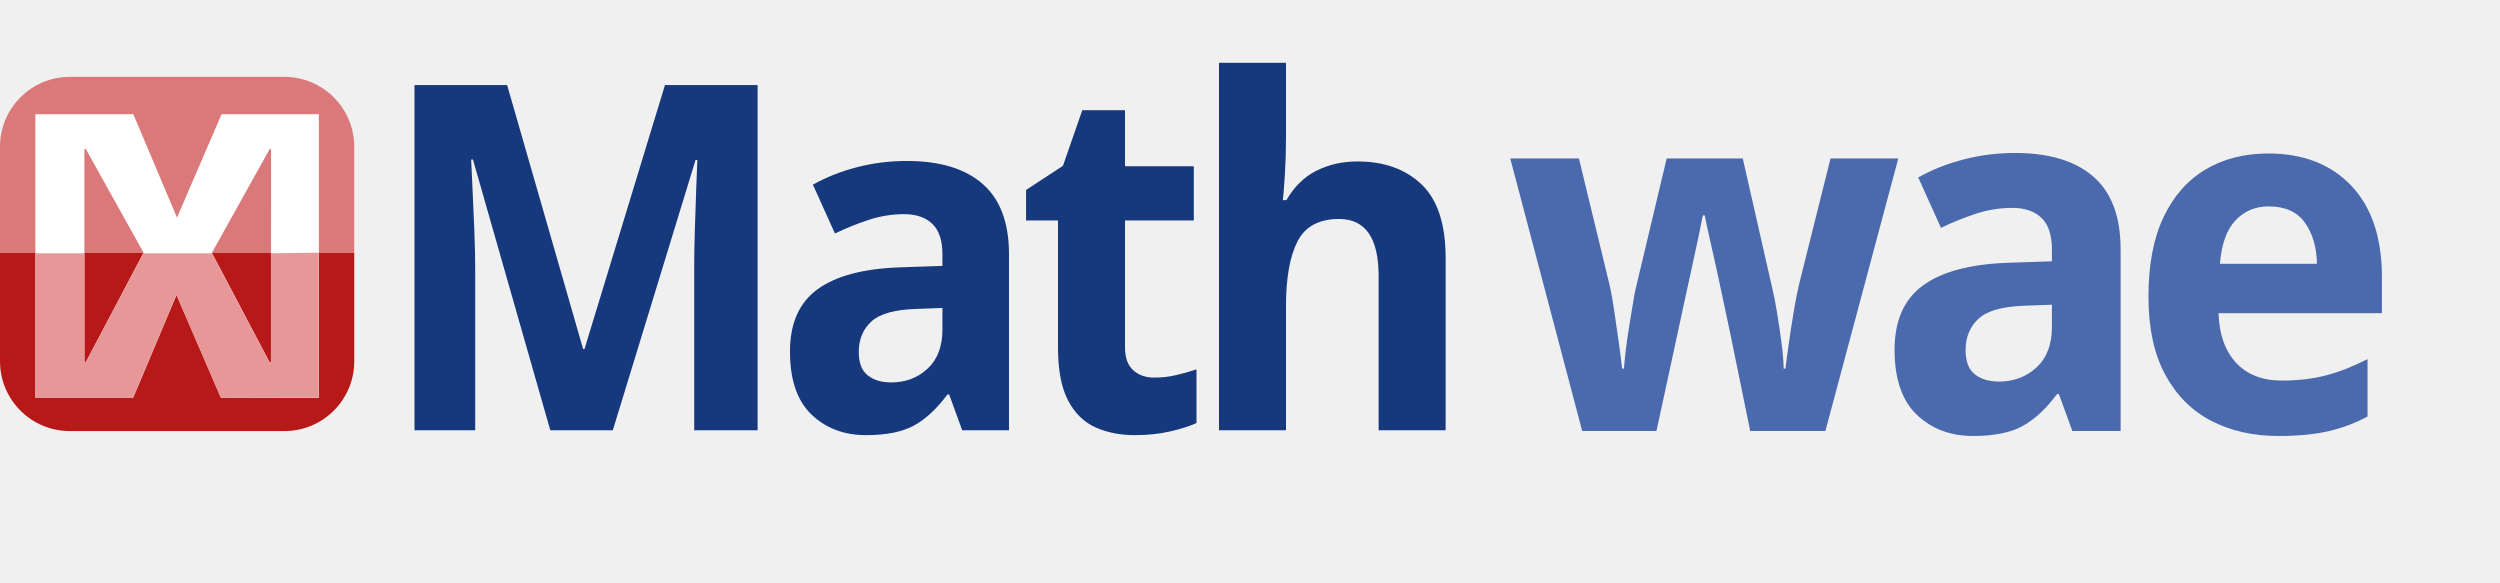
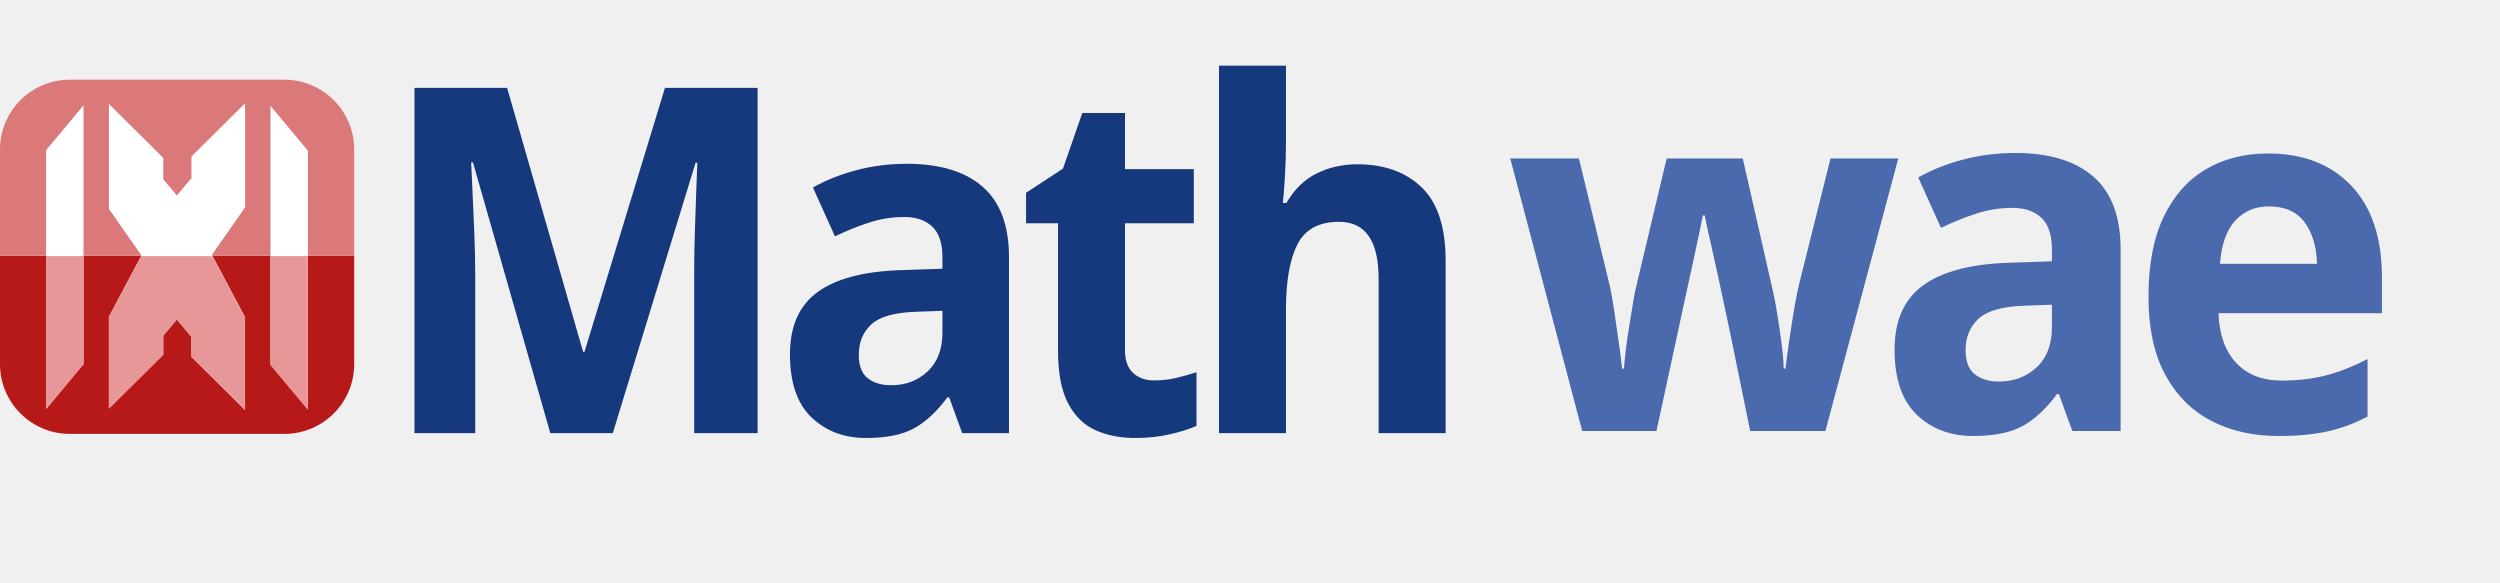
- <svg xmlns="http://www.w3.org/2000/svg" id="b2801c60-d8e2-491b-acce-fee2e57619c9" data-name="Mathwea logo" viewBox="0 0 1766.68 411.5">
-   <g id="f76e4e44-fd30-4e89-ad7b-0062289c6987" data-name="background">
-     <path d="M0,255.29a49.33,49.33,0,0,0,49.33,49.33H201a49.33,49.33,0,0,0,49.34-49.33V178.78H0Z" fill="#b71918" />
-     <path d="M201,54.32H49.33A49.34,49.34,0,0,0,0,103.65v75.13H250.31V103.65A49.34,49.34,0,0,0,201,54.32Z" fill="#db797a" />
+ <svg xmlns="http://www.w3.org/2000/svg" viewBox="0 0 1766.68 411.5">
+   <g id="a623d3ea-c1ad-4ca4-9f83-16faa2ca5a71" data-name="Mathwei Logo">
+     <g id="a763c1fa-05f1-4e42-8209-57d335e5293b" data-name="background">
+       <path d="M78.42,591.29a49.33,49.33,0,0,0,49.34,49.33H279.4a49.33,49.33,0,0,0,49.33-49.33V514.78H78.42Z" transform="translate(-78.42 -334)" fill="#b71918" />
+       <path d="M279.4,390.32H127.76a49.34,49.34,0,0,0-49.34,49.33v75.13H328.73V439.65A49.34,49.34,0,0,0,279.4,390.32Z" transform="translate(-78.42 -334)" fill="#db797a" />
+     </g>
+     <polygon points="59.01 74.42 32.58 106.12 32.58 289.01 59.01 257.31 59.01 74.42" fill="#fff" />
+     <polygon points="173.18 73 135.29 110.59 135.29 119.52 135.29 125.3 135.29 126.66 134.96 126.26 125 138.15 115.38 126.66 115.38 125.3 115.38 119.52 115.38 111.58 76.98 73.48 76.98 147.62 99.98 180.54 82.81 212.82 82.44 213.51 76.98 223.78 76.98 288.69 115.38 250.59 115.38 244.31 115.38 244.17 115.38 237.17 125 225.68 134.96 237.57 135.29 237.17 135.29 244.17 135.29 244.31 135.29 252.09 173.18 289.69 173.18 224.15 167.28 213.07 166.92 212.39 149.75 180.1 173.18 146.57 173.18 73" fill="#fff" />
+     <polygon points="191.15 74.8 217.58 106.5 217.58 289.39 191.15 257.69 191.15 74.8" fill="#fff" />
+     <polygon points="58.95 257.47 58.95 181 32.52 181 32.52 289.17 58.95 257.47" fill="#e79798" />
+     <polygon points="82.38 213.66 76.92 223.93 76.92 288.85 115.32 250.74 115.32 244.47 115.32 244.33 115.32 237.33 124.94 225.84 134.9 237.72 135.23 237.33 135.23 244.33 135.23 244.47 135.23 252.25 173.12 289.84 173.12 224.3 167.22 213.23 166.86 212.54 150.08 181 99.76 181 82.75 212.98 82.38 213.66" fill="#e79798" />
+     <polygon points="217.52 289.54 217.52 181 191.09 181 191.09 257.85 217.52 289.54" fill="#e79798" />
  </g>
-   <g id="b4ffb4f3-26ff-4c50-a519-41e7634c1b61" data-name="Mathwei Logo">
-     <g id="acf65a03-bff2-4369-9ebf-6162ebb660ee" data-name="M">
-       <path d="M225.32,80.69H156.58l-31.5,73.1L94.2,80.69H25V281H94.12l30.64-72.64L156.11,281h69.21Zm-124,98.16-40.62,77a.57.57,0,0,1-1.06-.23V105.73a.57.57,0,0,1,1-.37.41.41,0,0,1,.1.13l40.62,72.89A.52.52,0,0,1,101.36,178.85Zm90.19,76.83a.57.57,0,0,1-1.06.23l-40.62-77a.5.5,0,0,1,0-.46l40.62-72.9a.41.41,0,0,1,.1-.13.57.57,0,0,1,1,.37Z" fill="#fff" />
-       <path d="M94,281.1l30.64-72.63L156,281.1l69.21-.46V178.55l-33.77.46v76.75a.56.56,0,0,1-1.05.23L149.8,179H101.24L60.66,255.92a.56.56,0,0,1-1-.23V179H24.91V281.1Z" fill="#e79798" />
-     </g>
-   </g>
-   <g id="f3663f2f-516e-4773-be82-de8a29355d0e" data-name="Mathwei Letters">
+   <g id="f1a7075f-a275-466d-911a-d95720d8a521" data-name="Mathwei Letters">
    <text transform="translate(1063.97 304.56) scale(0.93 1)" font-size="352.69" fill="#4a6aad" font-family="Verdana-Bold, Verdana" font-weight="700" letter-spacing="-0.06em">wae</text>
-     <text transform="translate(264.31 304.08) scale(0.93 1)" font-size="341.7" fill="#16387c" font-family="Verdana-Bold, Verdana" font-weight="700" letter-spacing="-0.06em">Math</text>
+     <text transform="translate(264.31 306.08) scale(0.93 1)" font-size="341.7" fill="#16387c" font-family="Verdana-Bold, Verdana" font-weight="700" letter-spacing="-0.06em">Math</text>
  </g>
</svg>
